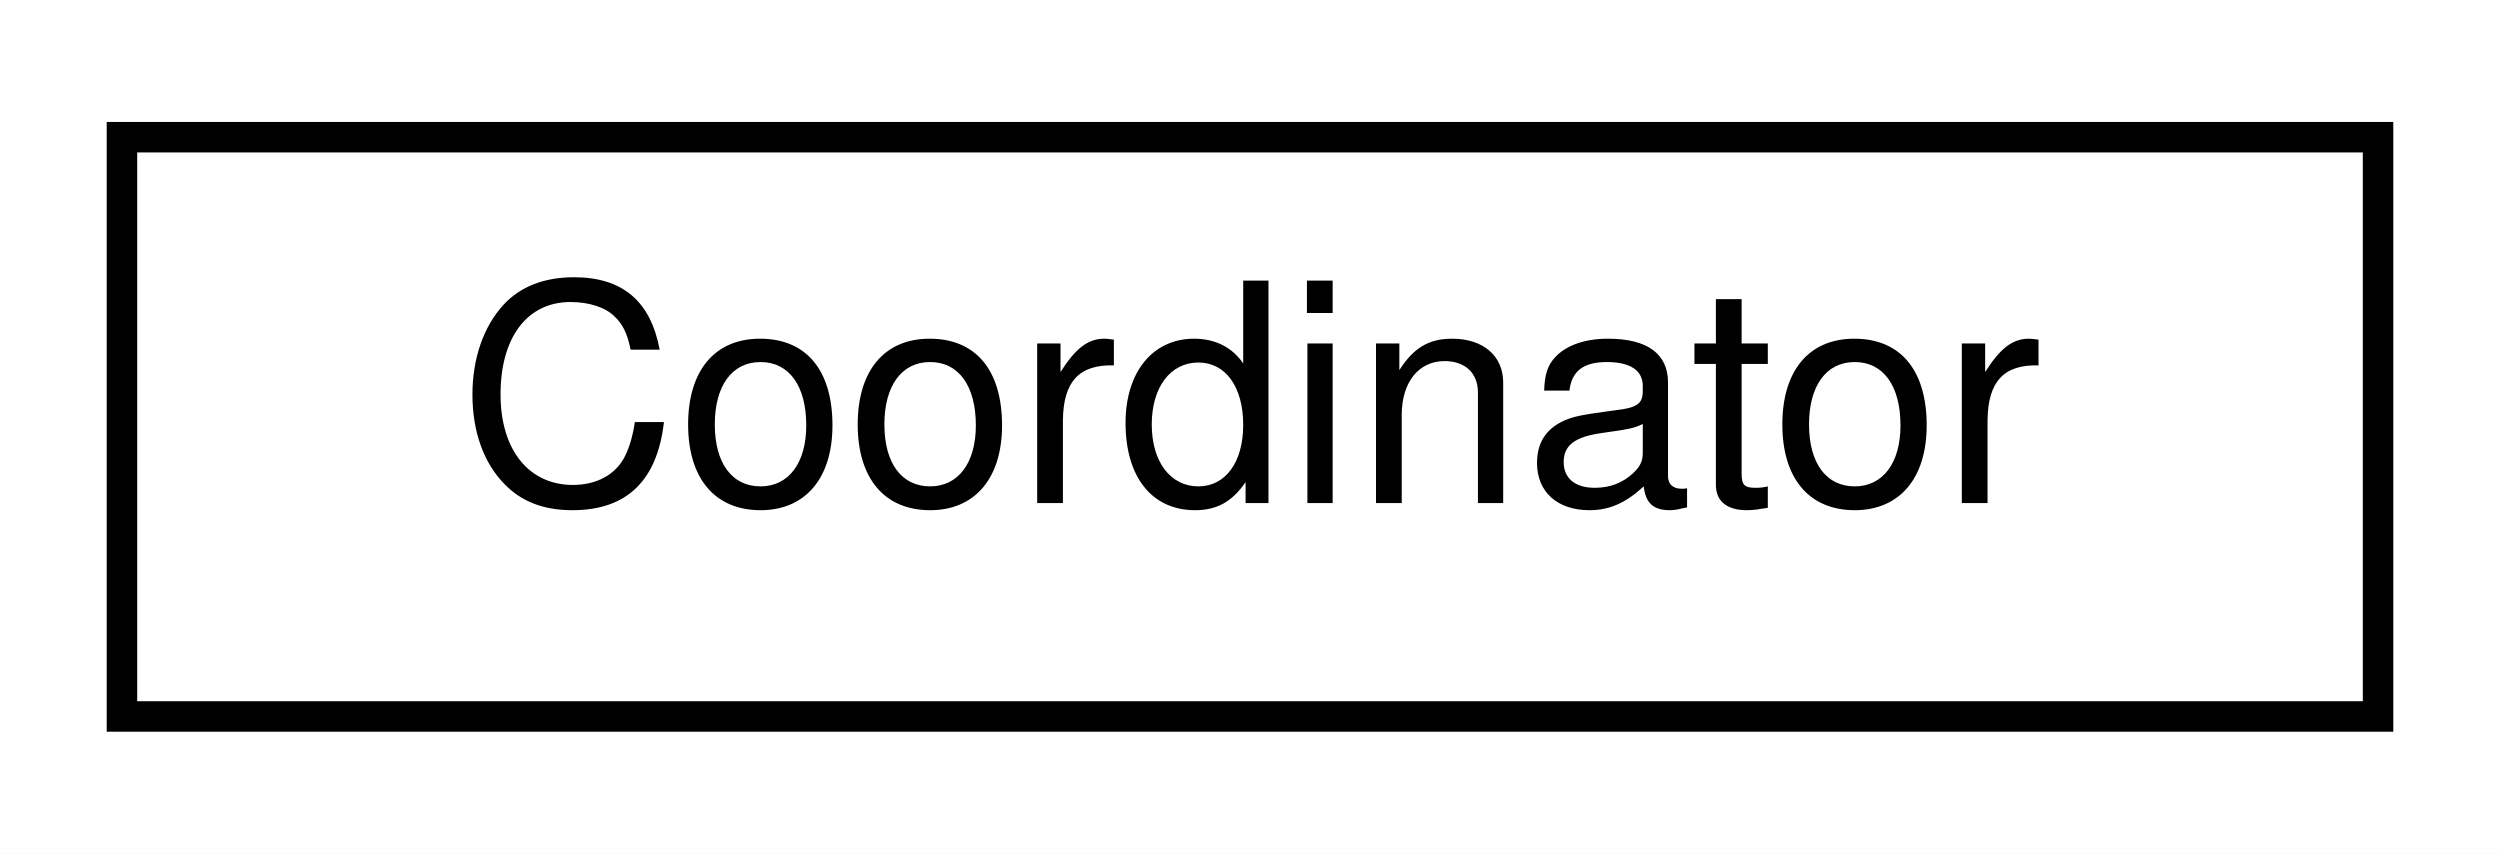
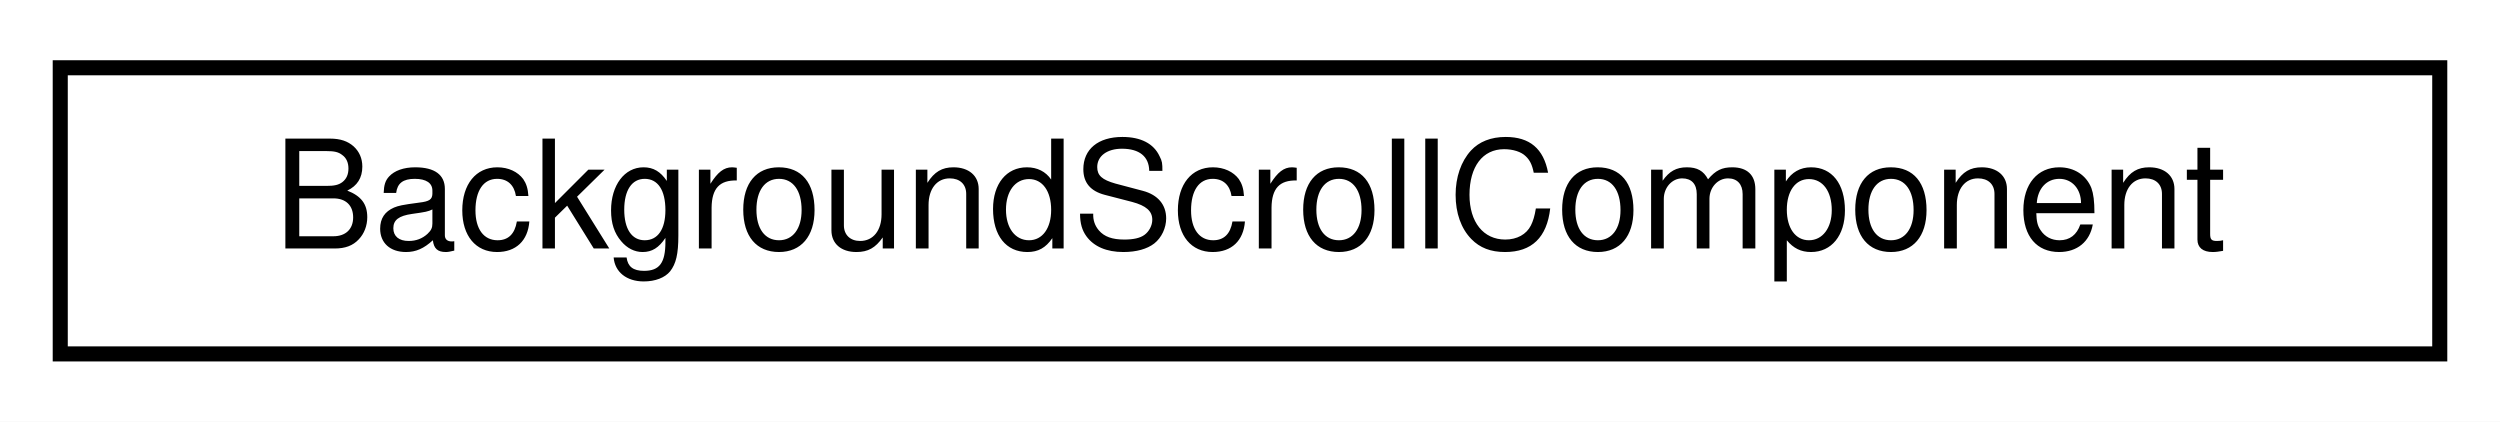
- <svg xmlns="http://www.w3.org/2000/svg" xmlns:xlink="http://www.w3.org/1999/xlink" width="82pt" height="28pt" viewBox="0.00 0.00 82.00 28.00">
+ <svg xmlns="http://www.w3.org/2000/svg" xmlns:xlink="http://www.w3.org/1999/xlink" width="166pt" height="28pt" viewBox="0.00 0.00 166.00 28.00">
  <g id="graph0" class="graph" transform="scale(1 1) rotate(0) translate(4 24)">
-     <polygon fill="white" stroke="transparent" points="-4,4 -4,-24 78,-24 78,4 -4,4" />
+     <polygon fill="white" stroke="transparent" points="-4,4 -4,-24 162,-24 162,4 -4,4" />
    <g id="node1" class="node">
      <g id="a_node1">
-         <a xlink:href="classCoordinator.html" target="_top" xlink:title="Coordinates entities, components, and systems.">
-           <polygon fill="white" stroke="black" points="0,-0.5 0,-19.5 74,-19.5 74,-0.5 0,-0.5" />
-           <text text-anchor="middle" x="37" y="-7.5" font-family="Helvetica,sans-Serif" font-size="10.00">Coordinator</text>
+         <a xlink:href="structBackgroundScrollComponent.html" target="_top" xlink:title=" ">
+           <polygon fill="white" stroke="black" points="0,-0.5 0,-19.5 158,-19.5 158,-0.5 0,-0.5" />
+           <text text-anchor="middle" x="79" y="-7.5" font-family="Helvetica,sans-Serif" font-size="10.00">BackgroundScrollComponent</text>
        </a>
      </g>
    </g>
  </g>
</svg>
